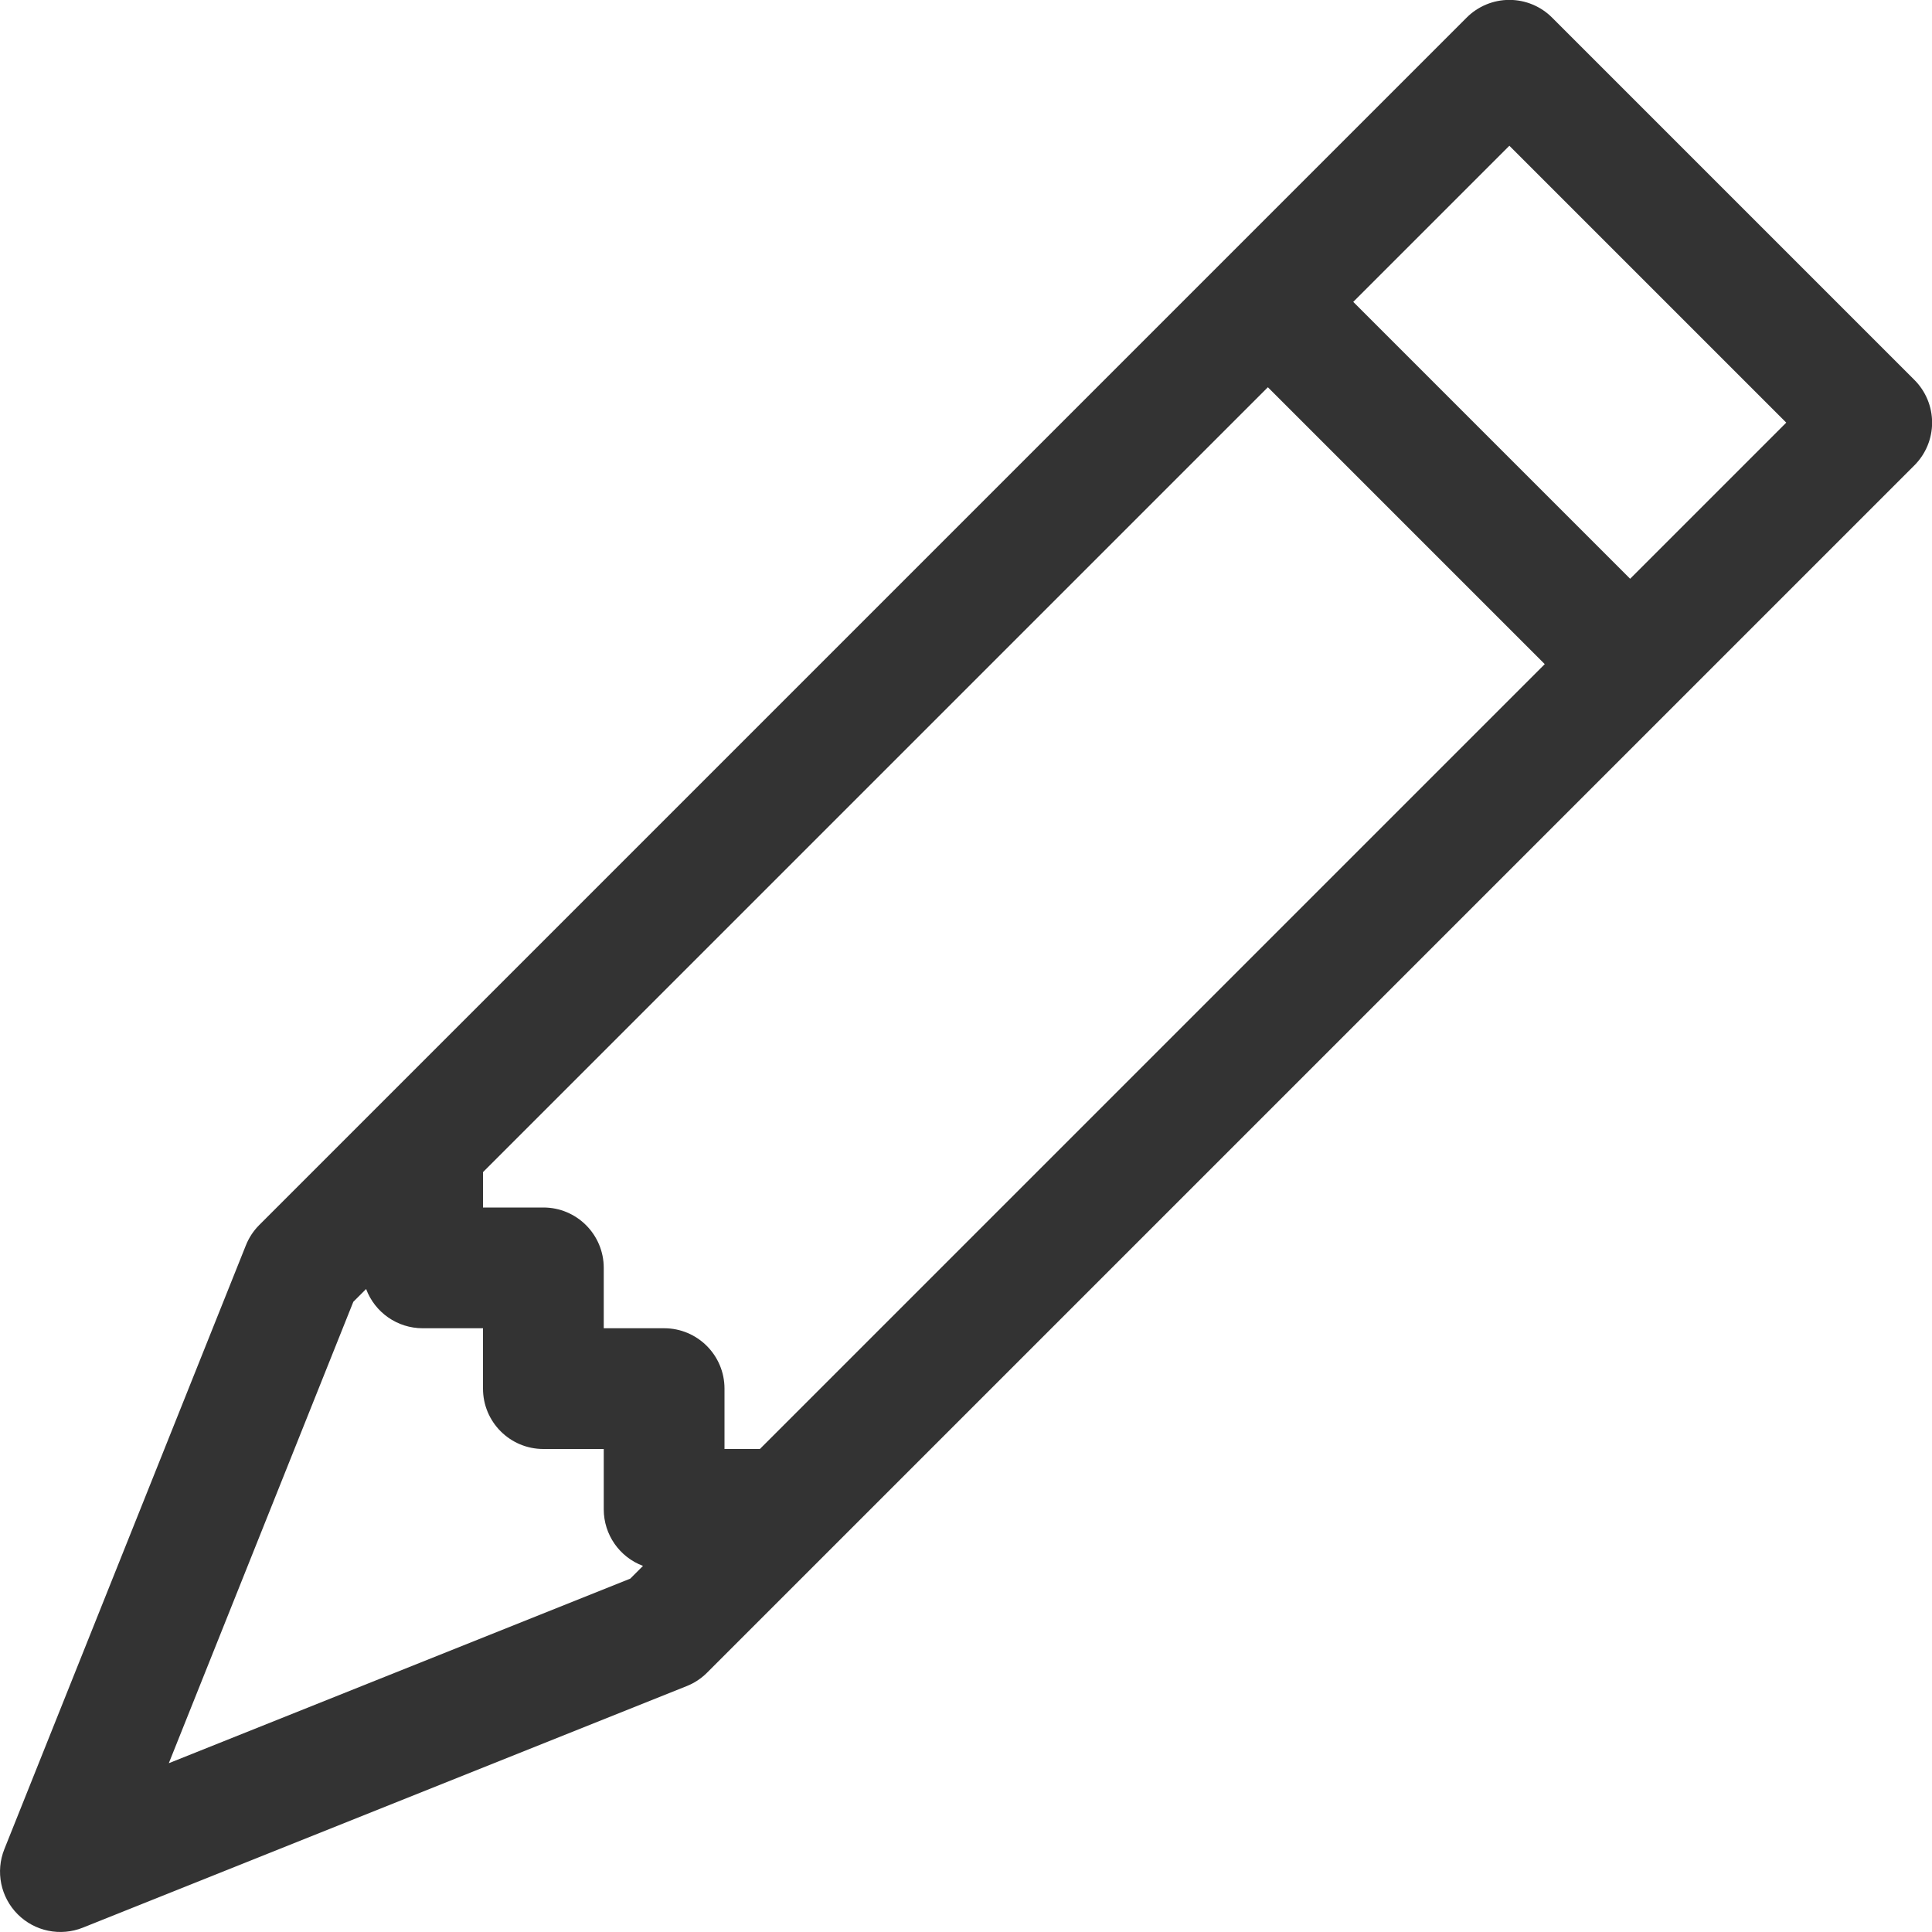
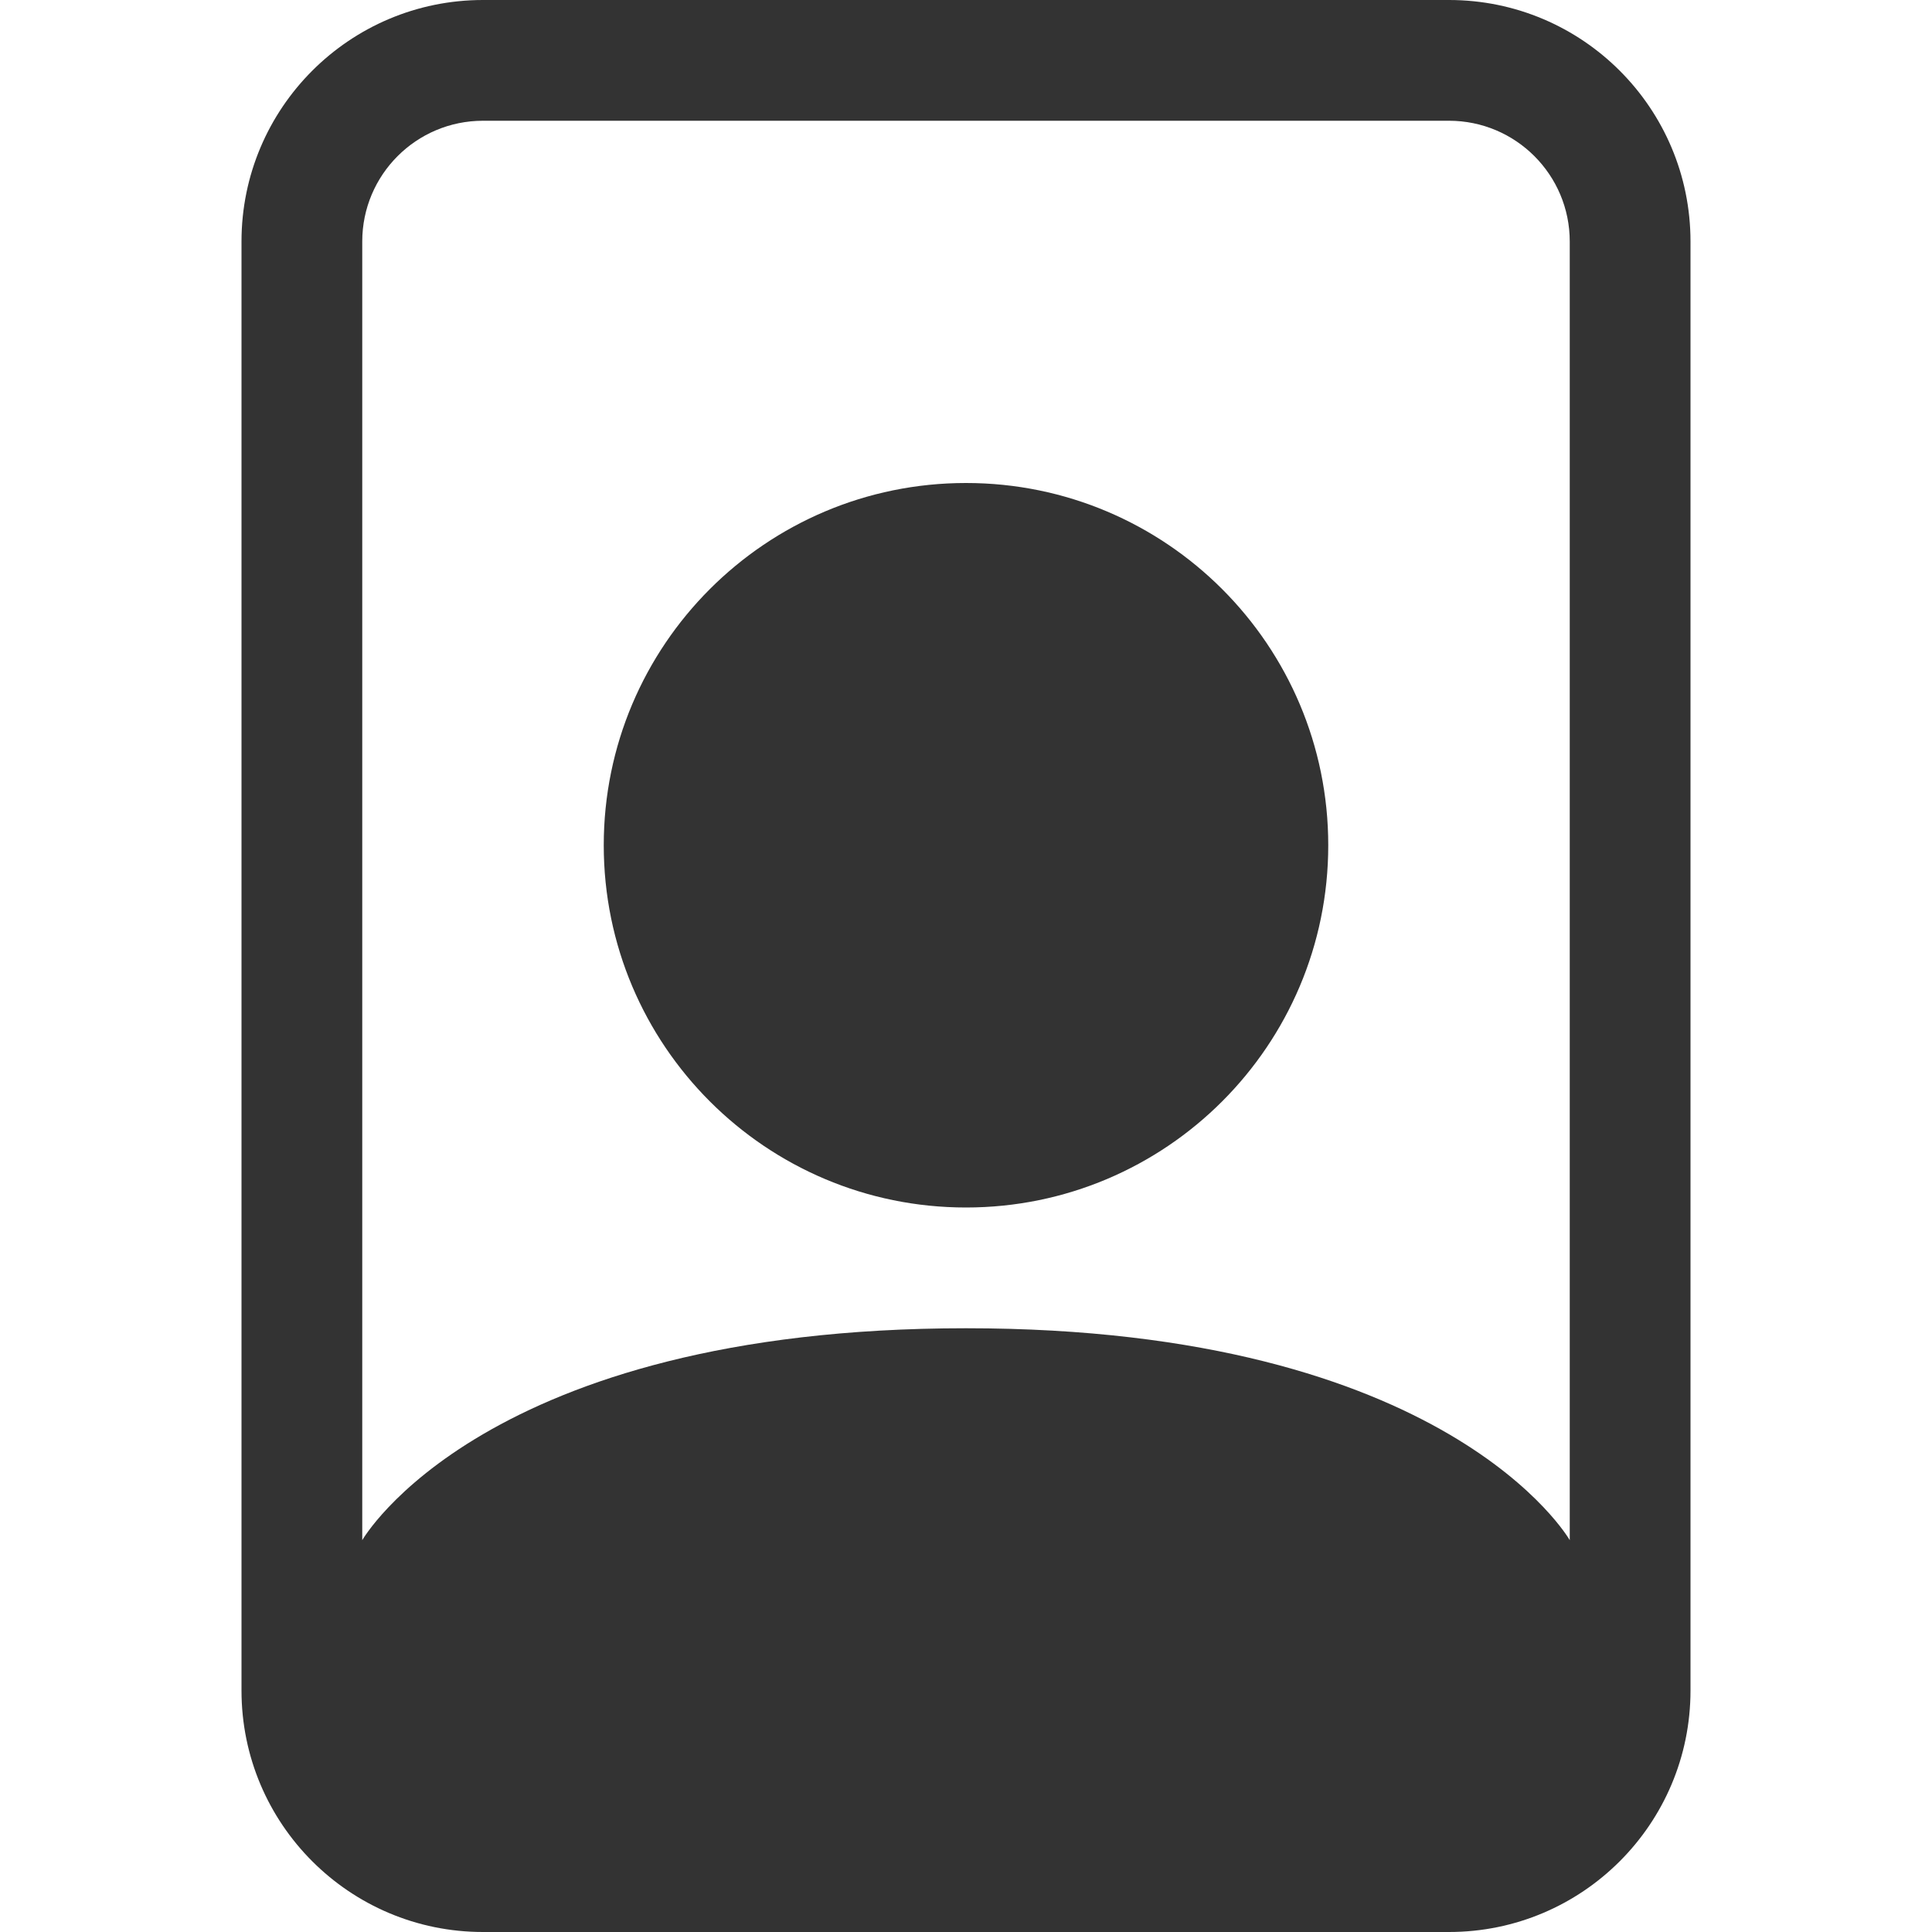
- <svg xmlns="http://www.w3.org/2000/svg" width="16" height="16" fill="#333333" class="bi bi-pencil" viewBox="0 0 16 16">
-   <path d="M12.146.146a.5.5 0 0 1 .708 0l3 3a.5.5 0 0 1 0 .708l-10 10a.5.5 0 0 1-.168.11l-5 2a.5.5 0 0 1-.65-.65l2-5a.5.5 0 0 1 .11-.168l10-10zM11.207 2.5 13.5 4.793 14.793 3.5 12.5 1.207 11.207 2.5zm1.586 3L10.5 3.207 4 9.707V10h.5a.5.5 0 0 1 .5.5v.5h.5a.5.5 0 0 1 .5.5v.5h.293l6.5-6.5zm-9.761 5.175-.106.106-1.528 3.821 3.821-1.528.106-.106A.5.5 0 0 1 5 12.5V12h-.5a.5.5 0 0 1-.5-.5V11h-.5a.5.5 0 0 1-.468-.325z" />
+ <svg xmlns="http://www.w3.org/2000/svg" width="16" height="16" fill="#333333" class="bi bi-file-person" viewBox="0 0 16 16">
+   <path d="M12 1a1 1 0 0 1 1 1v10.755S12 11 8 11s-5 1.755-5 1.755V2a1 1 0 0 1 1-1h8zM4 0a2 2 0 0 0-2 2v12a2 2 0 0 0 2 2h8a2 2 0 0 0 2-2V2a2 2 0 0 0-2-2H4z" />
+   <path d="M8 10a3 3 0 1 0 0-6 3 3 0 0 0 0 6z" />
</svg>
